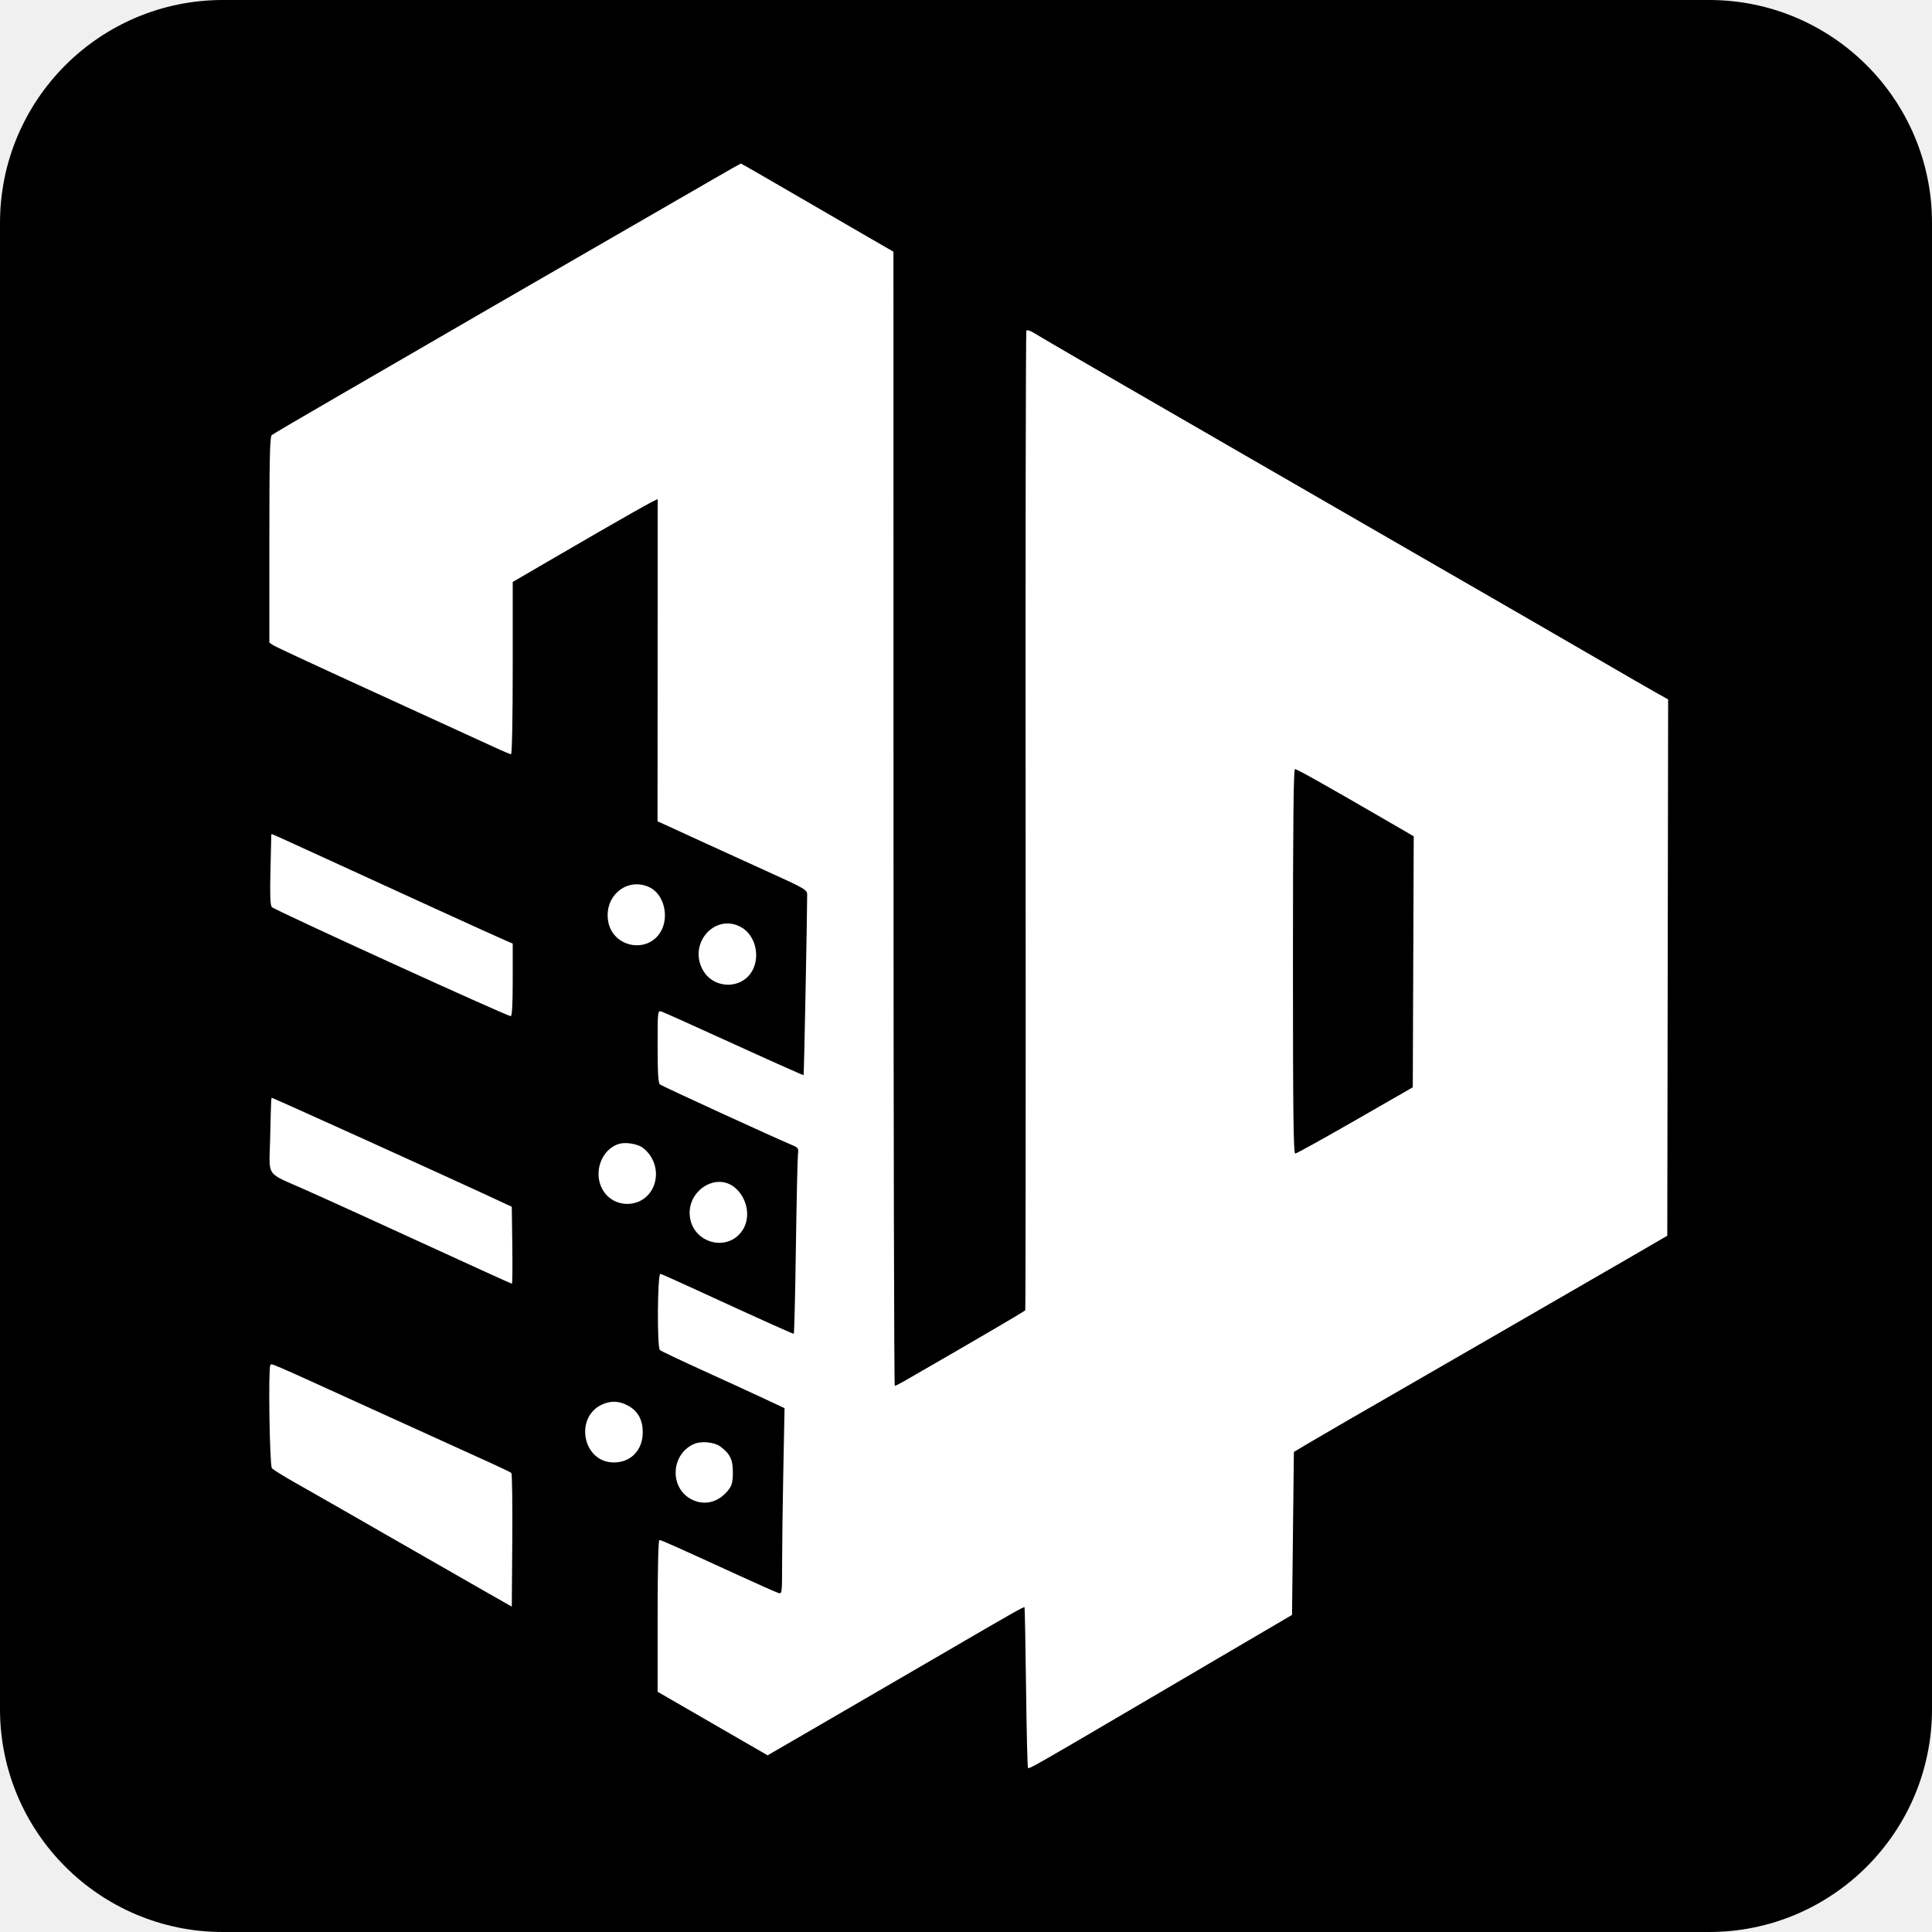
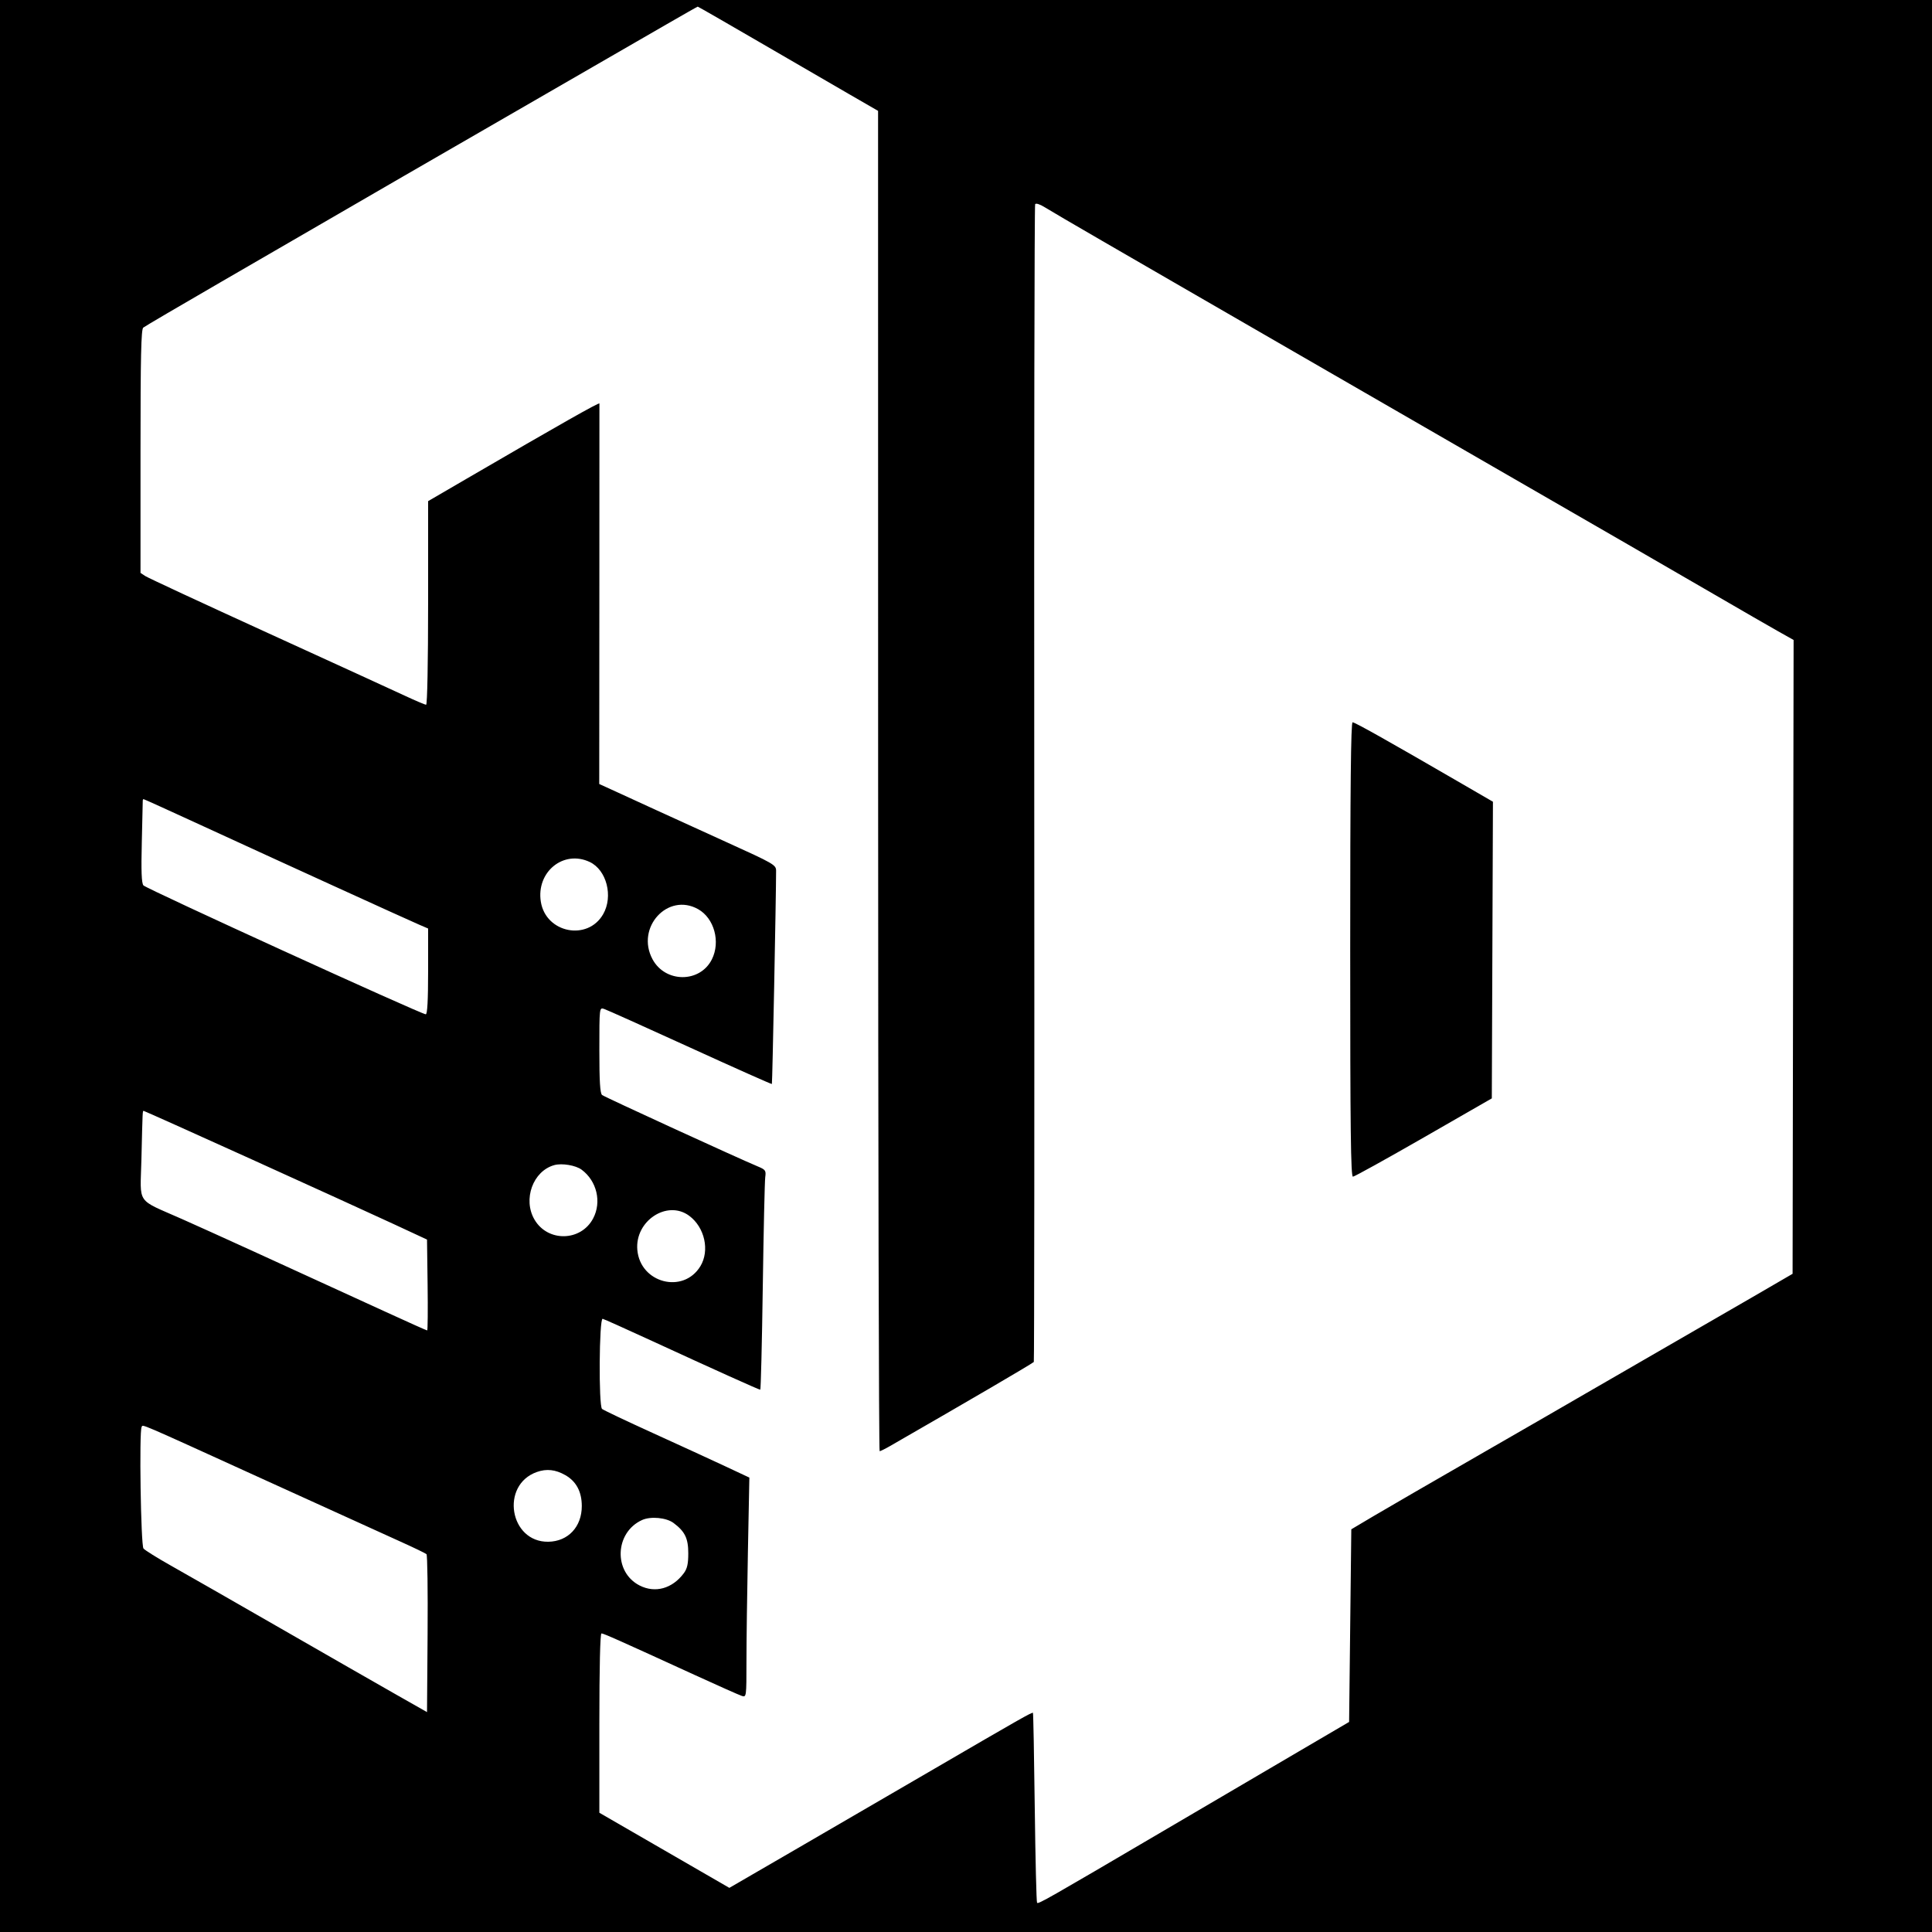
- <svg xmlns="http://www.w3.org/2000/svg" viewBox="-11 -15 1040 1040">
-   <rect x="-11" y="-15" width="1040" height="1040" rx="120" fill="#000" />
+ <svg xmlns="http://www.w3.org/2000/svg" viewBox="70 70 880 880">
+   <rect x="70" y="70" width="880" height="880" rx="0" fill="#000" />
  <path fill="#fff" d="M415.807 89.113 C 431.038 97.975,449.451 108.662,456.725 112.863 L 469.950 120.500 469.975 425.750 C 469.989 593.638,470.298 731.000,470.662 731.000 C 471.026 731.000,473.164 729.942,475.412 728.648 C 512.430 707.353,539.111 691.750,540.889 690.360 C 541.103 690.192,541.192 571.688,541.087 427.016 C 540.982 282.345,541.166 163.540,541.496 163.006 C 541.843 162.446,543.660 163.018,545.798 164.360 C 547.834 165.639,559.625 172.540,572.000 179.697 C 584.375 186.853,599.000 195.313,604.500 198.498 C 621.902 208.573,638.895 218.392,659.000 229.989 C 698.456 252.748,711.324 260.175,750.000 282.514 C 771.725 295.062,799.400 311.031,811.500 318.001 C 823.600 324.971,842.275 335.781,853.000 342.022 C 863.725 348.263,875.754 355.199,879.731 357.435 L 886.962 361.500 886.731 505.850 L 886.500 650.201 868.000 660.952 C 857.825 666.865,838.700 677.914,825.500 685.506 C 812.300 693.098,797.450 701.680,792.500 704.576 C 787.550 707.473,765.950 719.936,744.500 732.274 C 723.050 744.611,701.000 757.376,695.500 760.641 L 685.500 766.578 685.000 810.449 L 684.500 854.320 661.500 867.806 C 648.850 875.222,620.725 891.733,599.000 904.495 C 546.892 935.107,542.992 937.325,542.372 936.705 C 542.081 936.415,541.608 916.900,541.319 893.339 C 541.031 869.777,540.659 850.355,540.493 850.179 C 540.119 849.781,534.574 852.926,495.500 875.696 C 478.450 885.632,450.484 901.892,433.354 911.830 L 402.208 929.898 372.604 912.791 L 343.000 895.684 343.000 854.842 C 343.000 829.508,343.363 814.000,343.957 814.000 C 344.926 814.000,352.101 817.198,386.659 833.030 C 397.197 837.858,406.759 842.106,407.909 842.471 C 409.972 843.126,410.000 842.915,410.002 826.817 C 410.002 817.843,410.300 795.317,410.663 776.760 L 411.323 743.021 400.412 737.908 C 394.410 735.096,379.600 728.294,367.500 722.792 C 355.400 717.290,344.928 712.324,344.230 711.755 C 342.630 710.453,342.894 670.382,344.500 670.695 C 345.050 670.802,355.400 675.449,367.500 681.021 C 395.300 693.823,415.670 703.000,416.286 703.000 C 416.549 703.000,417.066 681.962,417.435 656.250 C 417.805 630.538,418.309 608.015,418.556 606.200 C 418.968 603.173,418.694 602.770,415.252 601.334 C 405.840 597.407,345.364 569.668,344.250 568.767 C 343.328 568.020,343.000 562.660,343.000 548.310 C 343.000 529.003,343.015 528.870,345.103 529.533 C 346.260 529.900,363.878 537.812,384.254 547.116 C 404.630 556.420,421.429 563.905,421.584 563.749 C 421.808 563.525,423.500 477.811,423.500 466.666 C 423.500 463.938,422.636 463.440,400.500 453.399 C 387.850 447.662,373.675 441.201,369.000 439.041 C 364.325 436.882,356.550 433.313,351.722 431.109 L 342.945 427.104 343.001 340.802 C 343.032 293.336,343.045 254.180,343.029 253.789 C 343.002 253.125,325.140 263.241,282.750 287.927 L 265.000 298.264 265.000 344.632 C 265.000 371.470,264.621 391.000,264.099 391.000 C 263.604 391.000,259.216 389.141,254.349 386.869 C 249.482 384.597,221.425 371.749,192.000 358.319 C 162.575 344.889,137.488 333.237,136.250 332.427 L 134.000 330.954 134.000 275.599 C 134.000 232.526,134.277 220.019,135.250 219.226 C 135.938 218.666,152.025 209.222,171.000 198.239 C 189.975 187.256,209.775 175.783,215.000 172.743 C 220.225 169.704,237.550 159.662,253.500 150.428 C 280.963 134.530,294.231 126.868,340.000 100.477 C 350.725 94.293,365.800 85.592,373.500 81.141 C 381.200 76.690,387.638 73.038,387.807 73.024 C 387.975 73.011,400.575 80.251,415.807 89.113 M685.000 502.500 C 685.000 584.656,685.258 605.991,686.250 605.957 C 686.938 605.934,701.450 597.900,718.500 588.105 L 749.500 570.295 749.757 502.737 L 750.014 435.180 733.757 425.753 C 701.753 407.194,687.151 399.000,686.084 399.000 C 685.312 399.000,685.000 428.815,685.000 502.500 M162.650 446.362 C 195.576 461.522,254.964 488.604,260.750 491.098 L 265.000 492.929 265.000 512.464 C 265.000 525.616,264.652 532.000,263.935 532.000 C 261.898 532.000,136.492 474.744,135.318 473.278 C 134.466 472.215,134.262 466.724,134.589 453.651 C 134.839 443.668,135.034 435.163,135.022 434.750 C 135.010 434.337,135.180 434.000,135.400 434.000 C 135.620 434.000,147.882 439.563,162.650 446.362 M338.633 462.630 C 346.317 466.276,349.394 478.266,344.734 486.396 C 337.659 498.737,318.656 494.978,316.352 480.782 C 314.142 467.165,326.674 456.955,338.633 462.630 M387.996 484.118 C 395.320 488.234,398.262 498.992,394.248 506.980 C 388.812 517.801,373.011 517.751,367.196 506.895 C 359.471 492.475,374.189 476.358,387.996 484.118 M184.709 598.103 C 211.544 610.260,240.475 623.447,249.000 627.406 L 264.500 634.606 264.770 655.303 C 264.919 666.686,264.831 676.000,264.575 676.000 C 264.318 676.000,255.872 672.220,245.804 667.601 C 196.486 644.971,166.178 631.158,153.000 625.303 C 131.653 615.818,133.909 619.106,134.411 598.222 C 134.963 575.219,134.926 576.000,135.459 576.000 C 135.711 576.000,157.873 585.947,184.709 598.103 M334.913 602.769 C 341.868 607.918,344.129 617.526,340.148 625.016 C 334.562 635.528,319.495 635.819,313.466 625.532 C 308.052 616.294,312.755 603.360,322.500 600.684 C 325.973 599.731,332.229 600.781,334.913 602.769 M383.913 623.769 C 390.996 629.013,393.349 639.635,389.005 646.759 C 381.226 659.519,361.629 654.444,360.295 639.324 C 359.128 626.096,373.909 616.361,383.913 623.769 M191.500 744.506 C 219.000 757.025,246.450 769.499,252.500 772.226 C 258.550 774.953,263.843 777.509,264.263 777.905 C 264.682 778.301,264.907 794.649,264.763 814.234 L 264.500 849.842 250.000 841.606 C 242.025 837.076,218.400 823.538,197.500 811.521 C 176.600 799.504,154.325 786.762,148.000 783.206 C 141.675 779.649,135.984 776.101,135.354 775.321 C 134.142 773.821,133.350 721.862,134.510 719.985 C 135.246 718.793,131.023 716.976,191.500 744.506 M327.497 741.903 C 332.480 744.739,335.000 749.473,335.000 756.000 C 335.000 765.453,328.753 772.109,319.752 772.245 C 302.097 772.512,297.782 746.420,314.500 740.485 C 318.951 738.904,323.003 739.347,327.497 741.903 M376.802 763.702 C 381.982 767.569,383.500 770.696,383.500 777.500 C 383.500 782.357,383.014 784.504,381.438 786.615 C 376.205 793.624,368.405 795.778,361.329 792.168 C 349.317 786.040,349.995 768.000,362.450 762.352 C 366.388 760.567,373.499 761.236,376.802 763.702" />
</svg>
